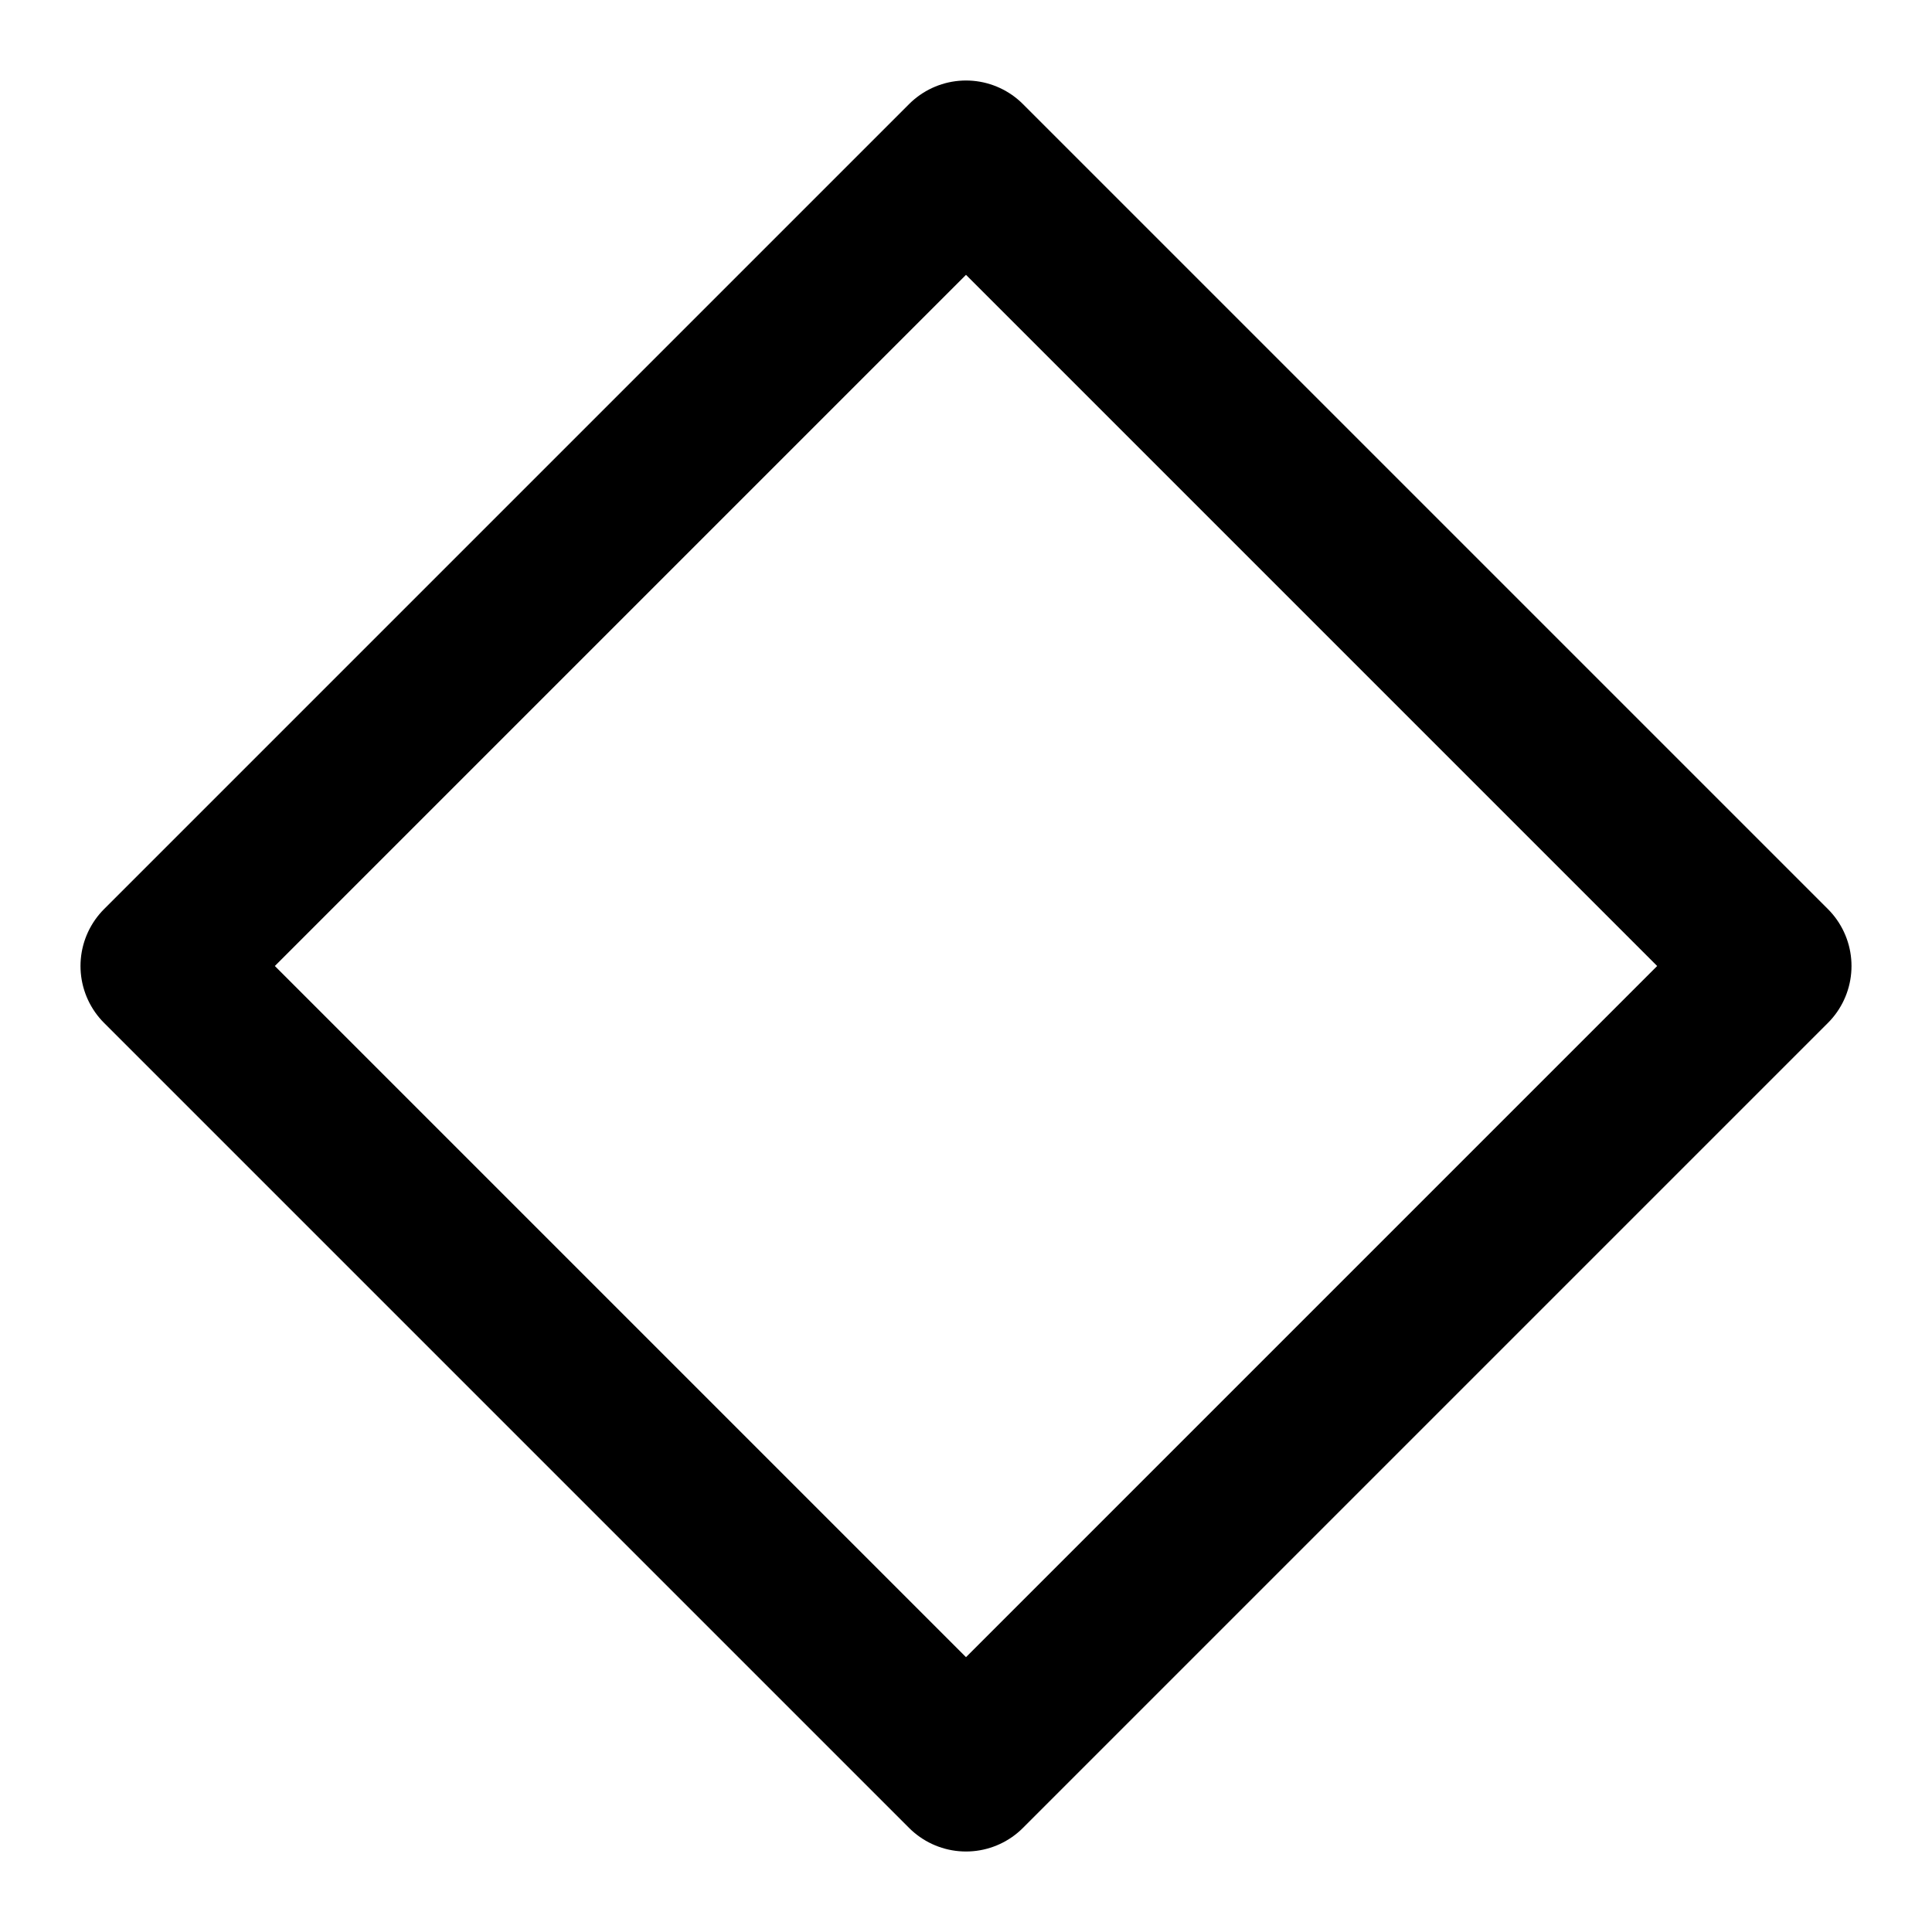
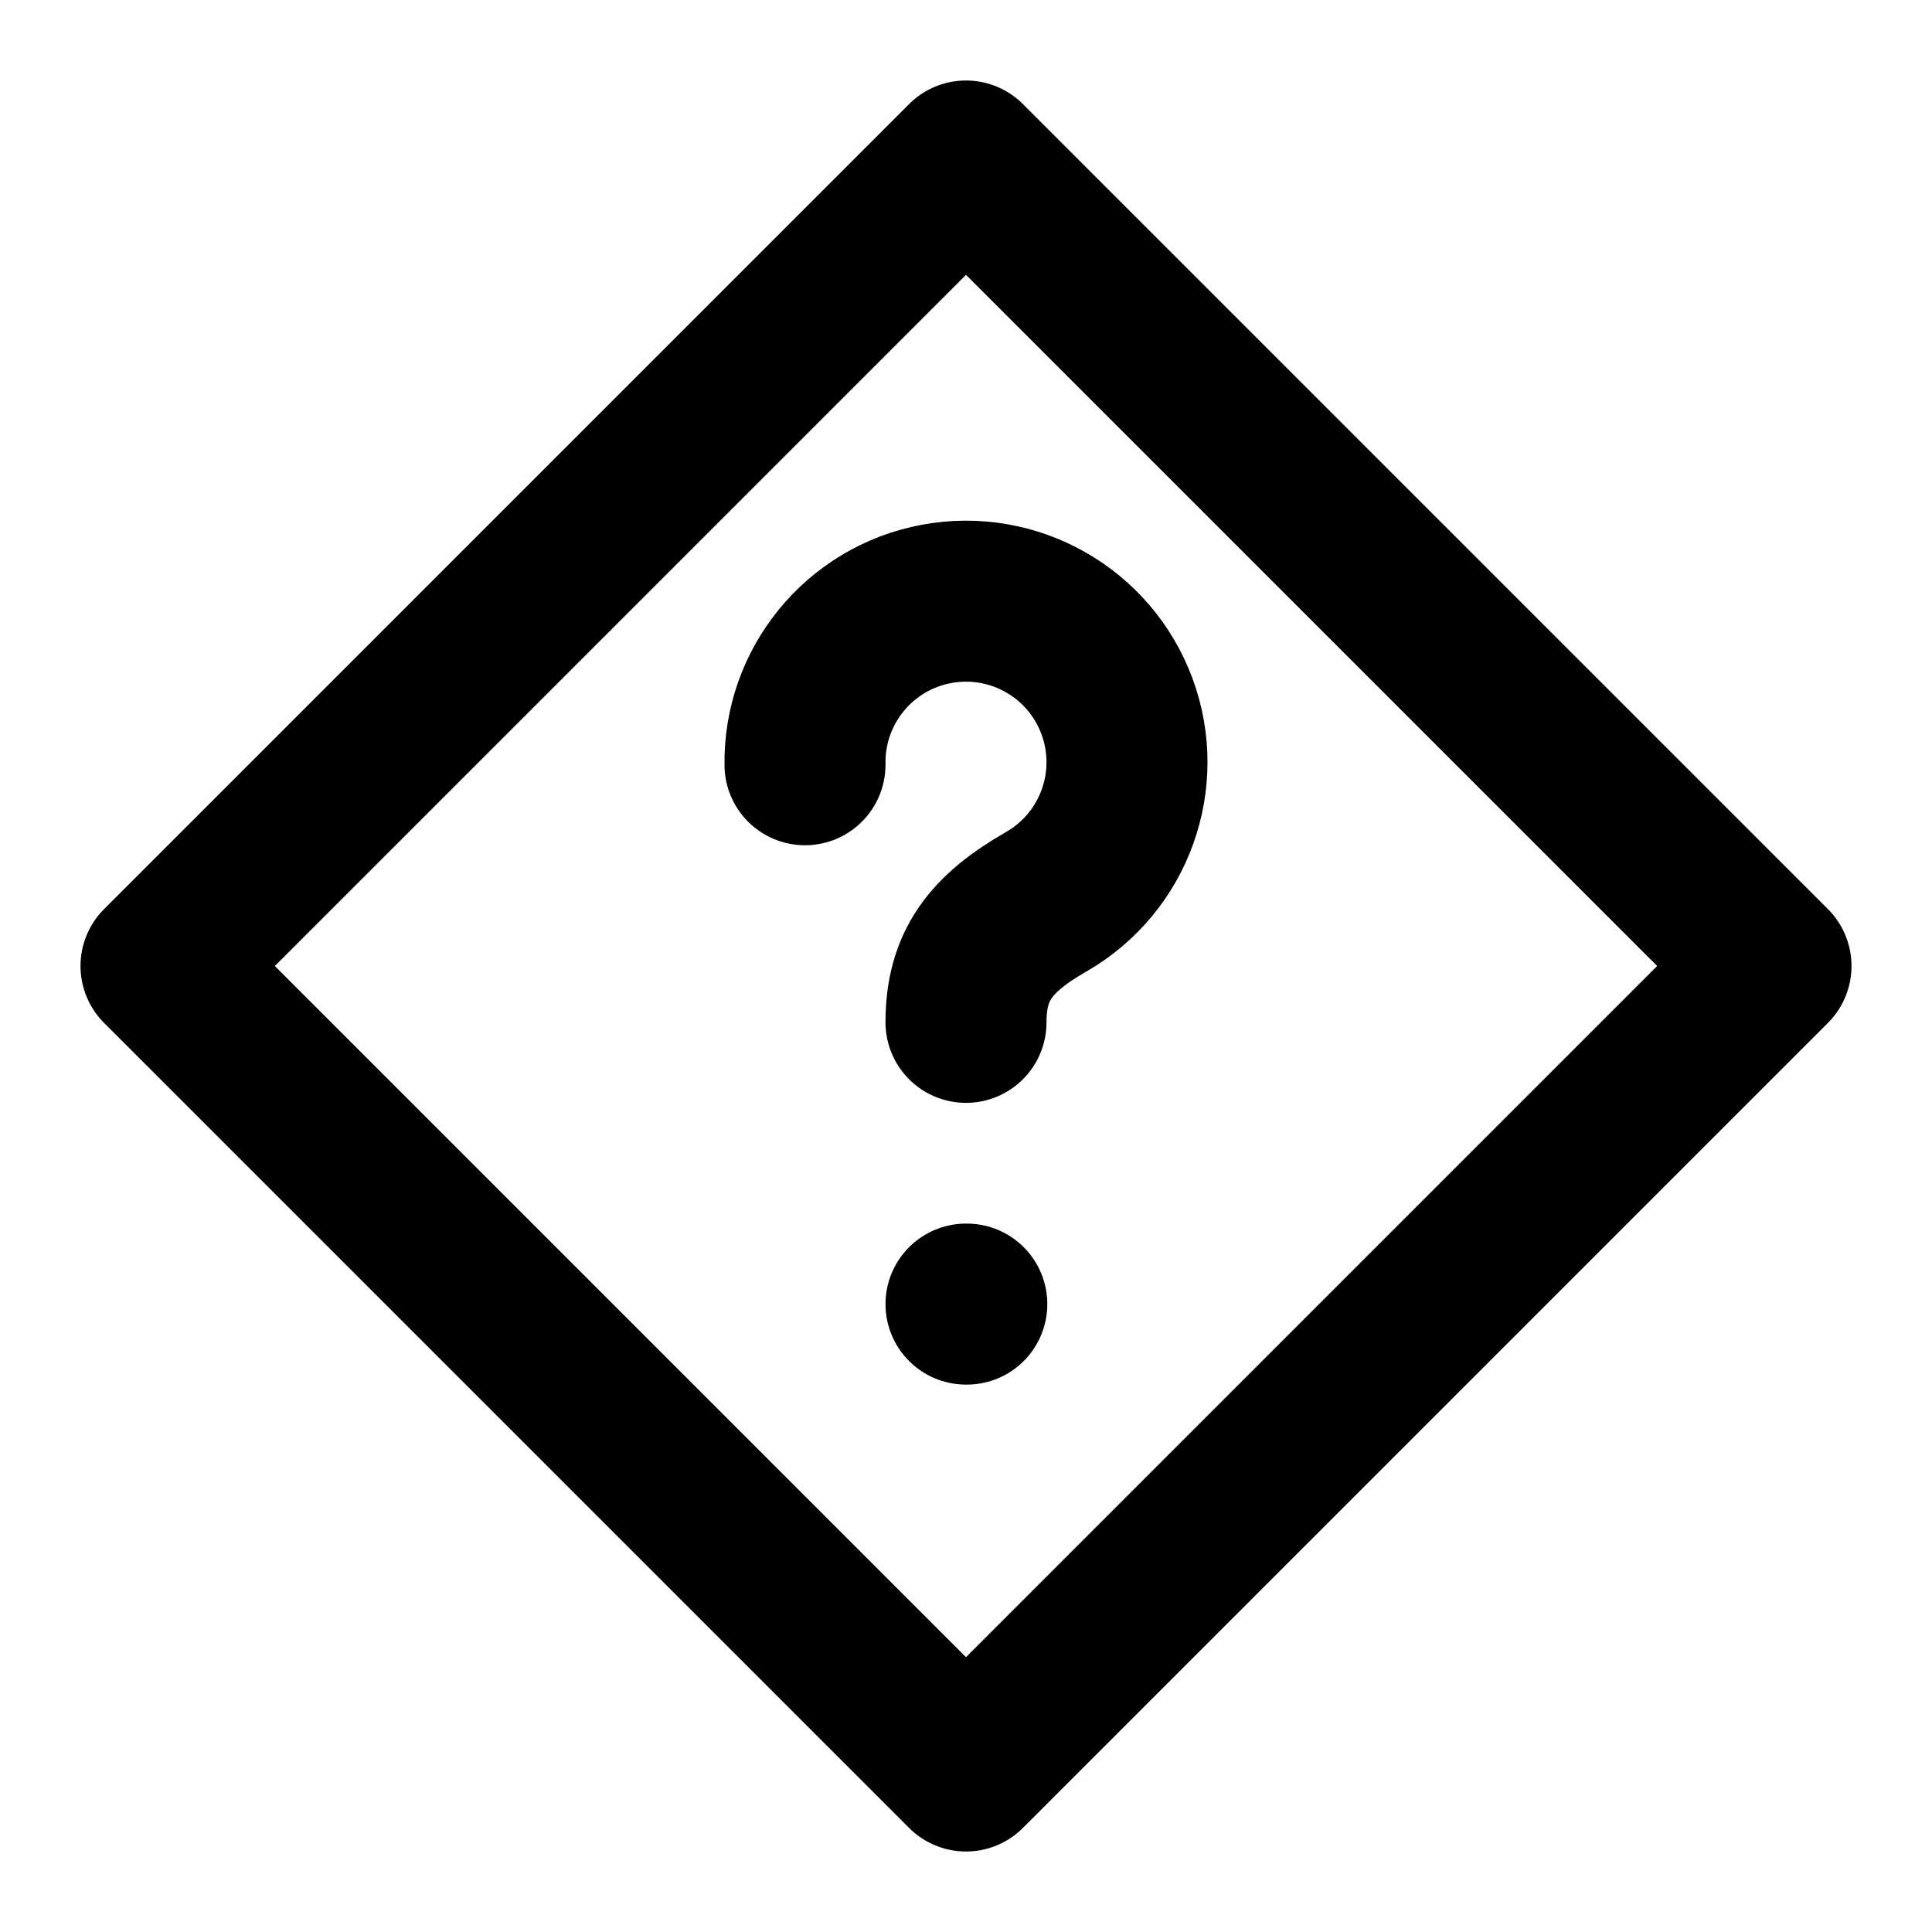
<svg xmlns="http://www.w3.org/2000/svg" viewBox="0 0 24 24" fill="none" stroke="currentColor" stroke-width="2" stroke-linecap="round" stroke-linejoin="round">
  <path d="M12 2l10 10-10 10L2 12 12 2z" />
+   <path d="M10 9.5a2 2 0 1 1 3 1.7c-.7.4-1 .8-1 1.5" />
+   <path d="M12 16.2h.01" />
</svg>
